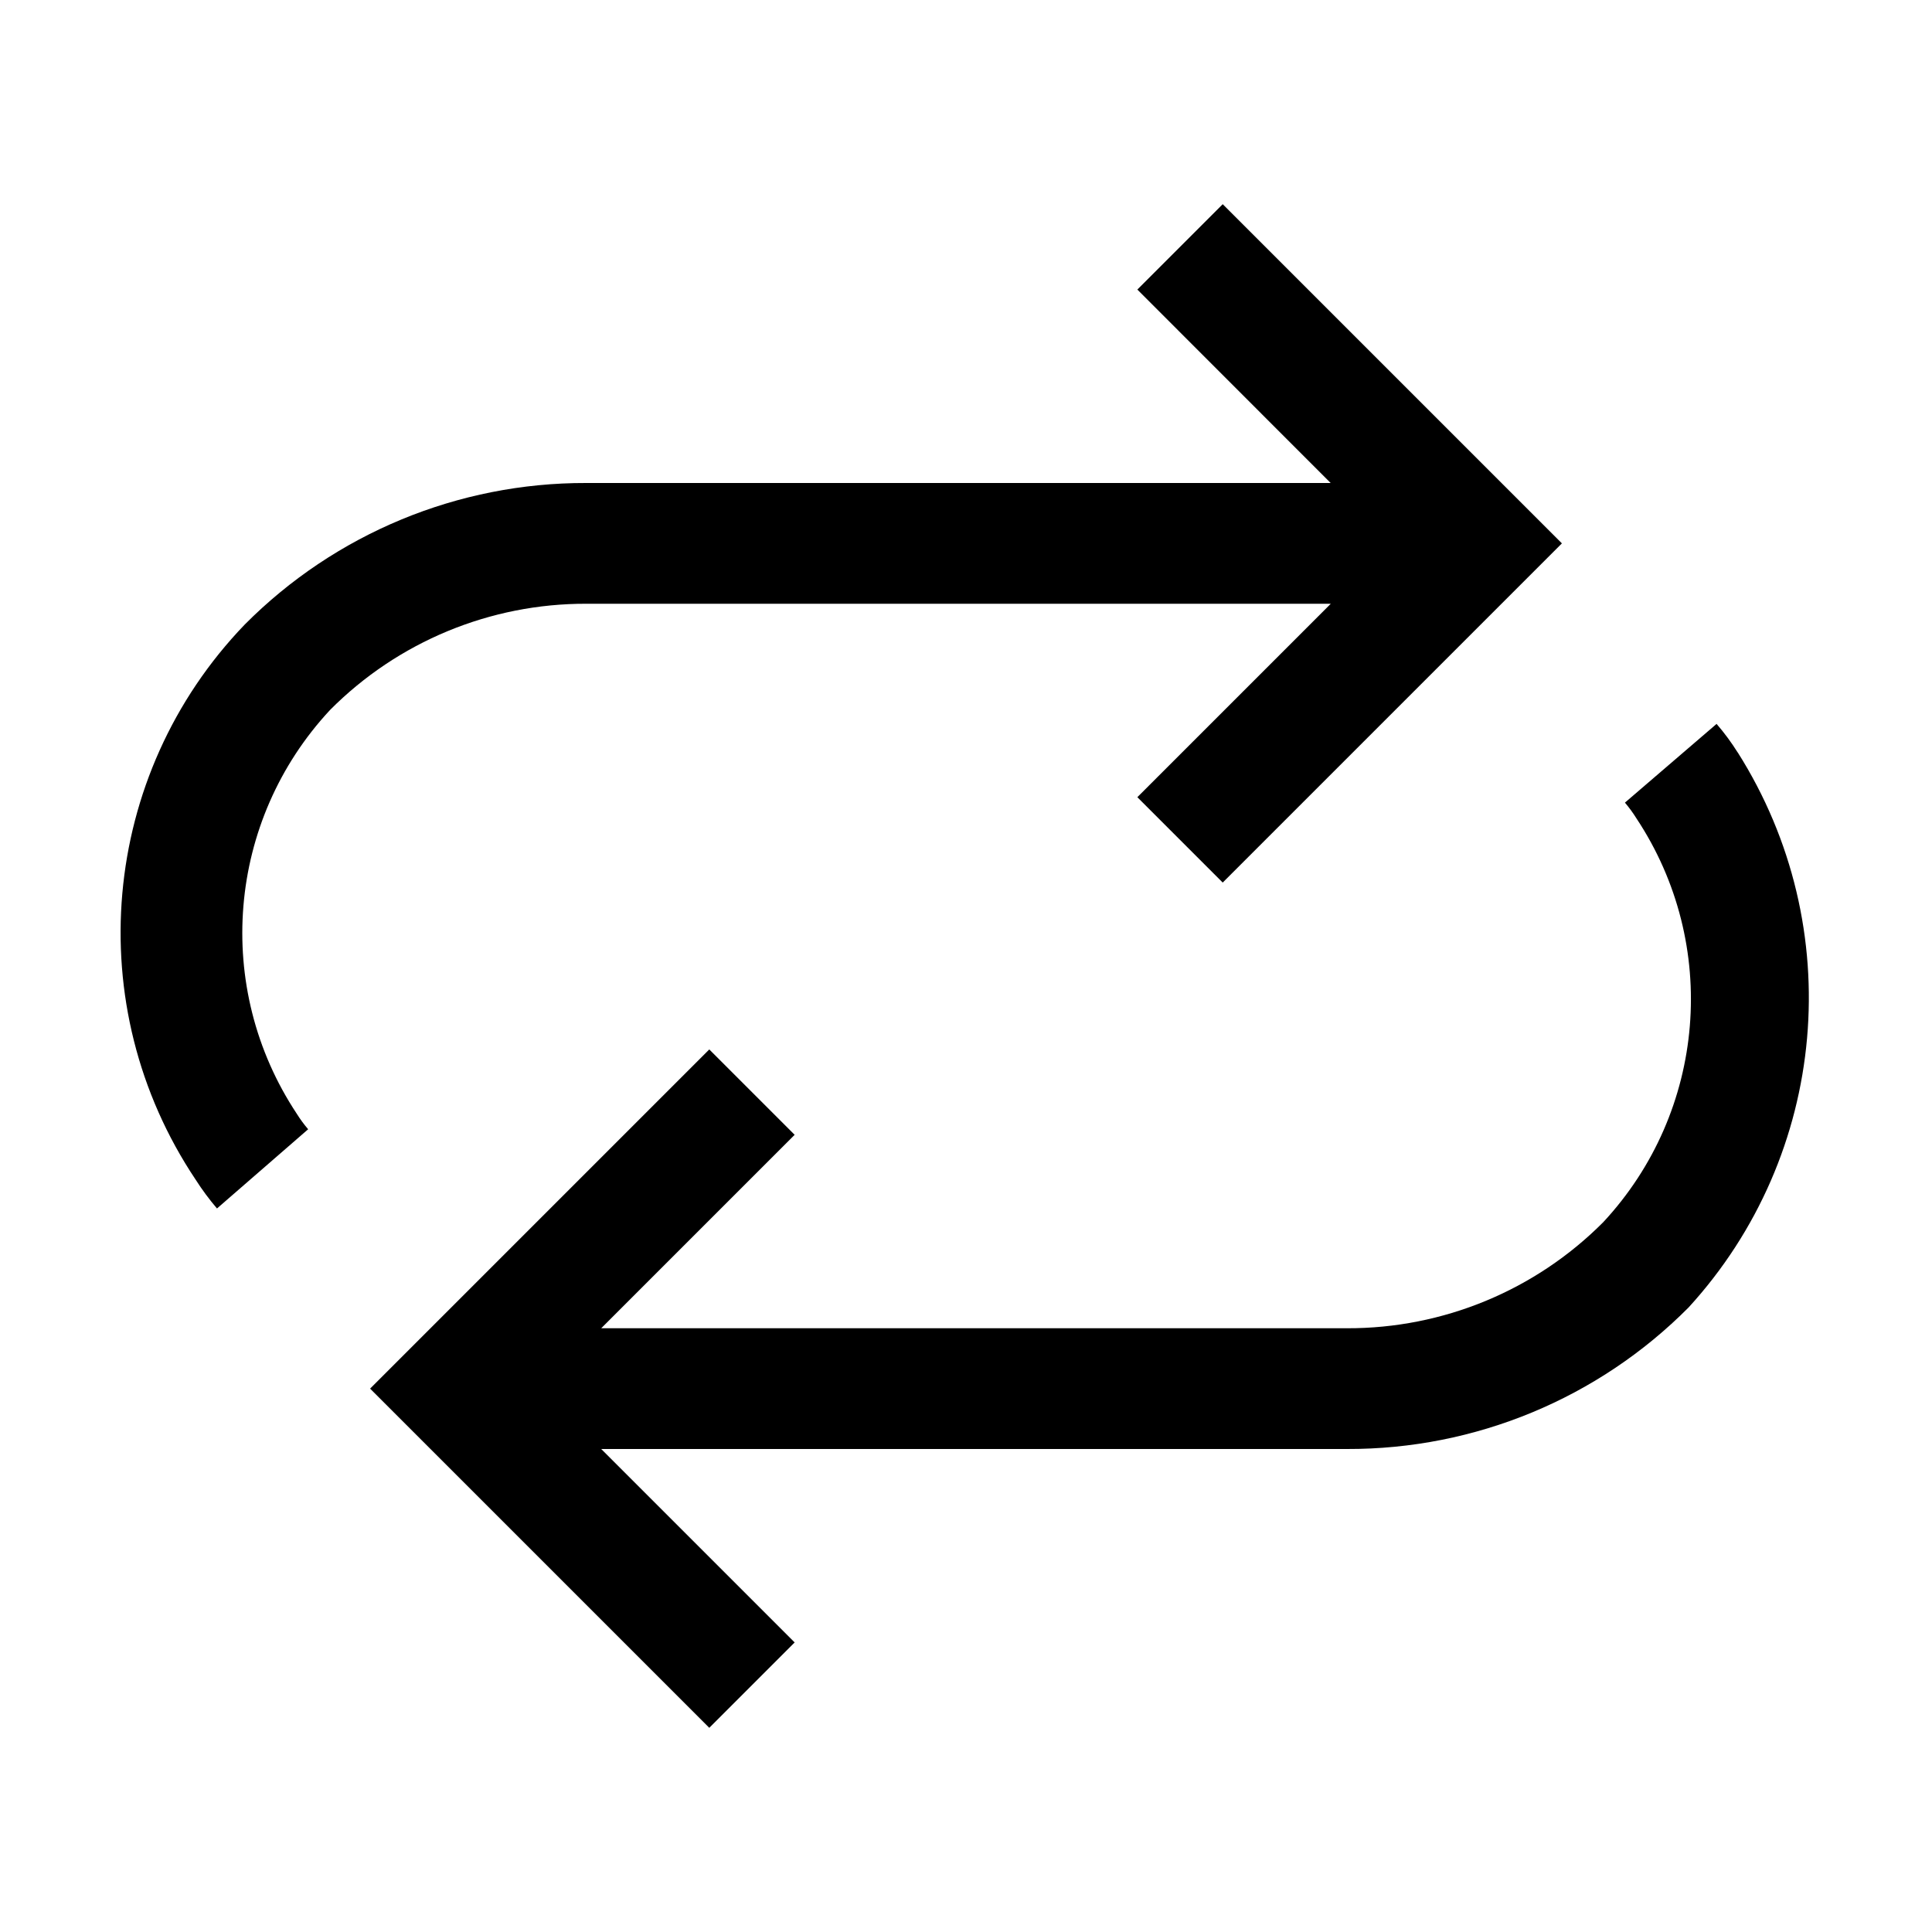
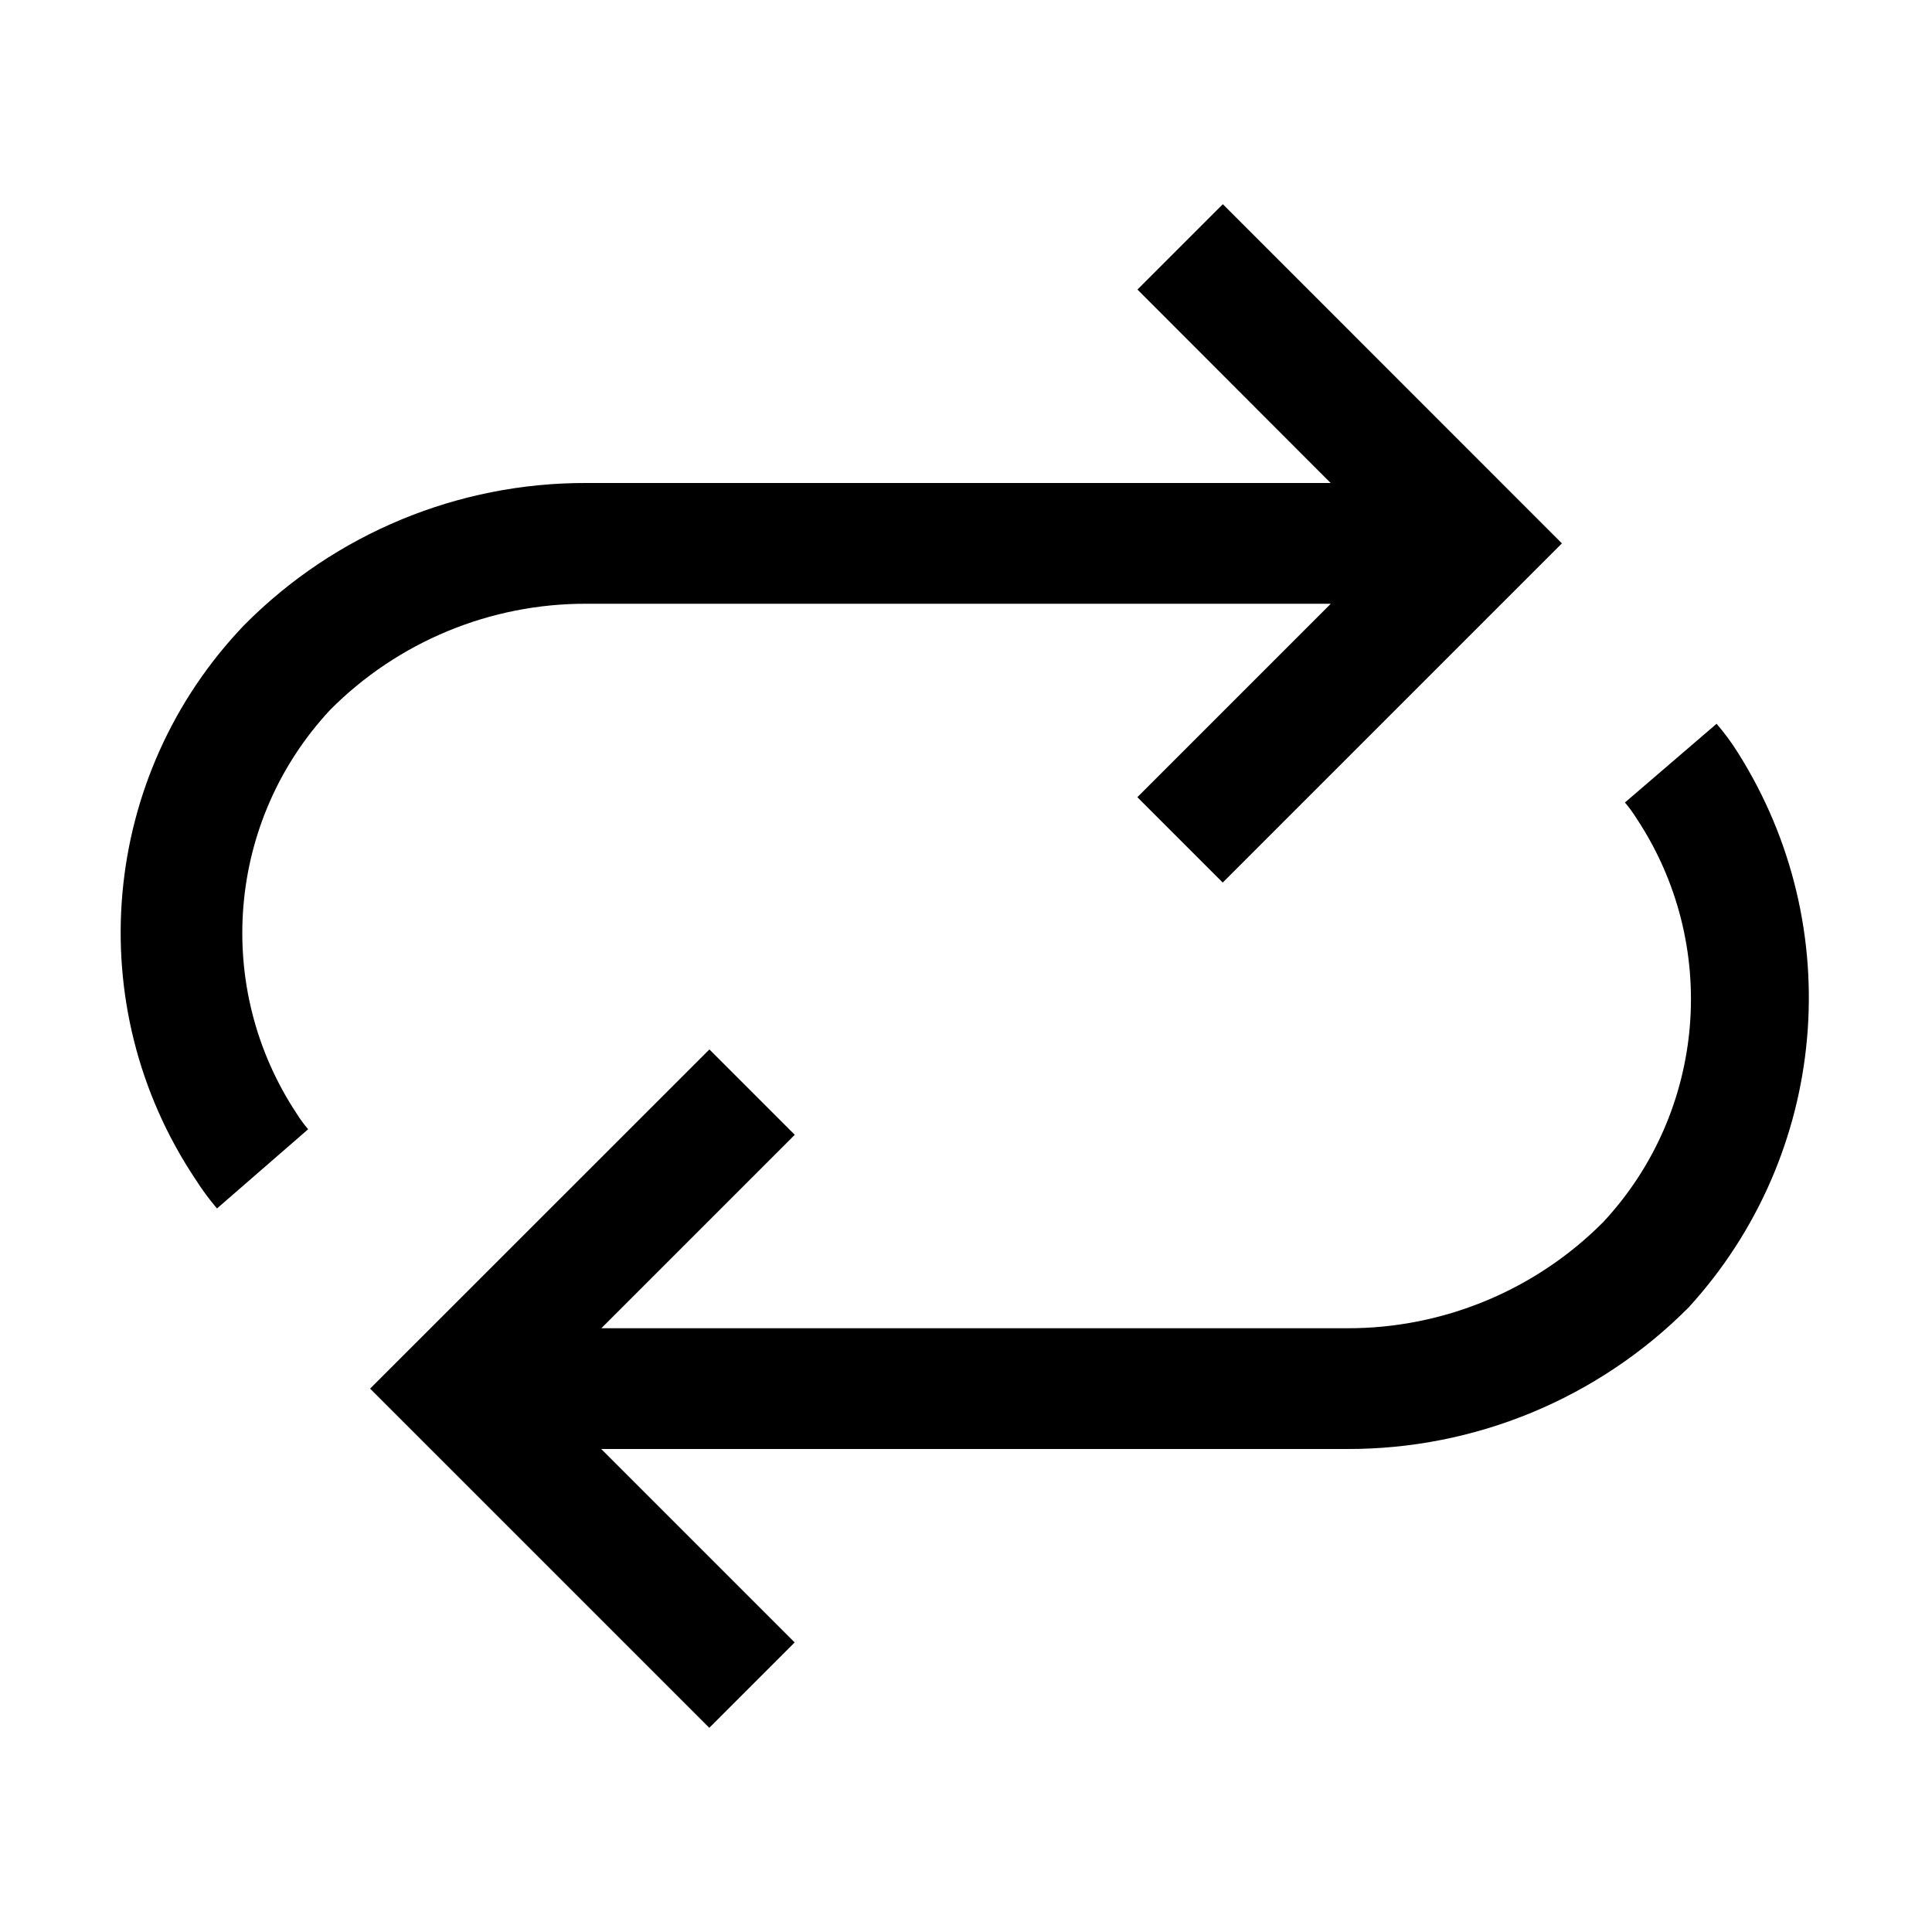
- <svg xmlns="http://www.w3.org/2000/svg" id="icons" viewBox="0 0 16 16">
-   <path d="M2.734,5.879A2.71,2.71,0,0,0,2.458,9.224a1.06,1.06,0,0,0,.094.128l-.755.656a2.145,2.145,0,0,1-.177-.239,3.679,3.679,0,0,1,.407-4.597A3.971,3.971,0,0,1,4.855,4h6.165L9.419,2.398l.707-.707L12.935,4.5,10.126,7.309l-.707-.707L11.021,5h-6.165A2.981,2.981,0,0,0,2.734,5.879Zm11.657.353a1.933,1.933,0,0,0-.175-.237l-.759.652a1.097,1.097,0,0,1,.095.13,2.711,2.711,0,0,1-.275,3.345A2.981,2.981,0,0,1,11.155,11H4.979L6.581,9.398l-.707-.707L3.065,11.5,5.874,14.309l.707-.707L4.979,12h6.176a3.971,3.971,0,0,0,2.829-1.172A3.8,3.8,0,0,0,14.391,6.231Z" />
+ <svg xmlns="http://www.w3.org/2000/svg" viewBox="0 0 16 16">
+   <path d="M2.734 5.879a2.71 2.71 0 0 0-.276 3.345 1.06 1.06 0 0 0 .094.128l-.755.656a2.145 2.145 0 0 1-.177-.24 3.68 3.68 0 0 1 .407-4.596A3.971 3.971 0 0 1 4.855 4h6.165l-1.6-1.602.707-.707L12.935 4.5l-2.809 2.809-.707-.707L11.021 5H4.856a2.981 2.981 0 0 0-2.122.879zm11.657.352a1.933 1.933 0 0 0-.175-.237l-.759.652a1.097 1.097 0 0 1 .095.13 2.71 2.71 0 0 1-.275 3.345 2.981 2.981 0 0 1-2.122.879H4.98l1.602-1.602-.707-.707-2.81 2.809 2.809 2.809.707-.707L4.979 12h6.176a3.971 3.971 0 0 0 2.829-1.172 3.8 3.8 0 0 0 .407-4.597z" />
  <path fill="none" d="M0 0h16v16H0z" />
</svg>
